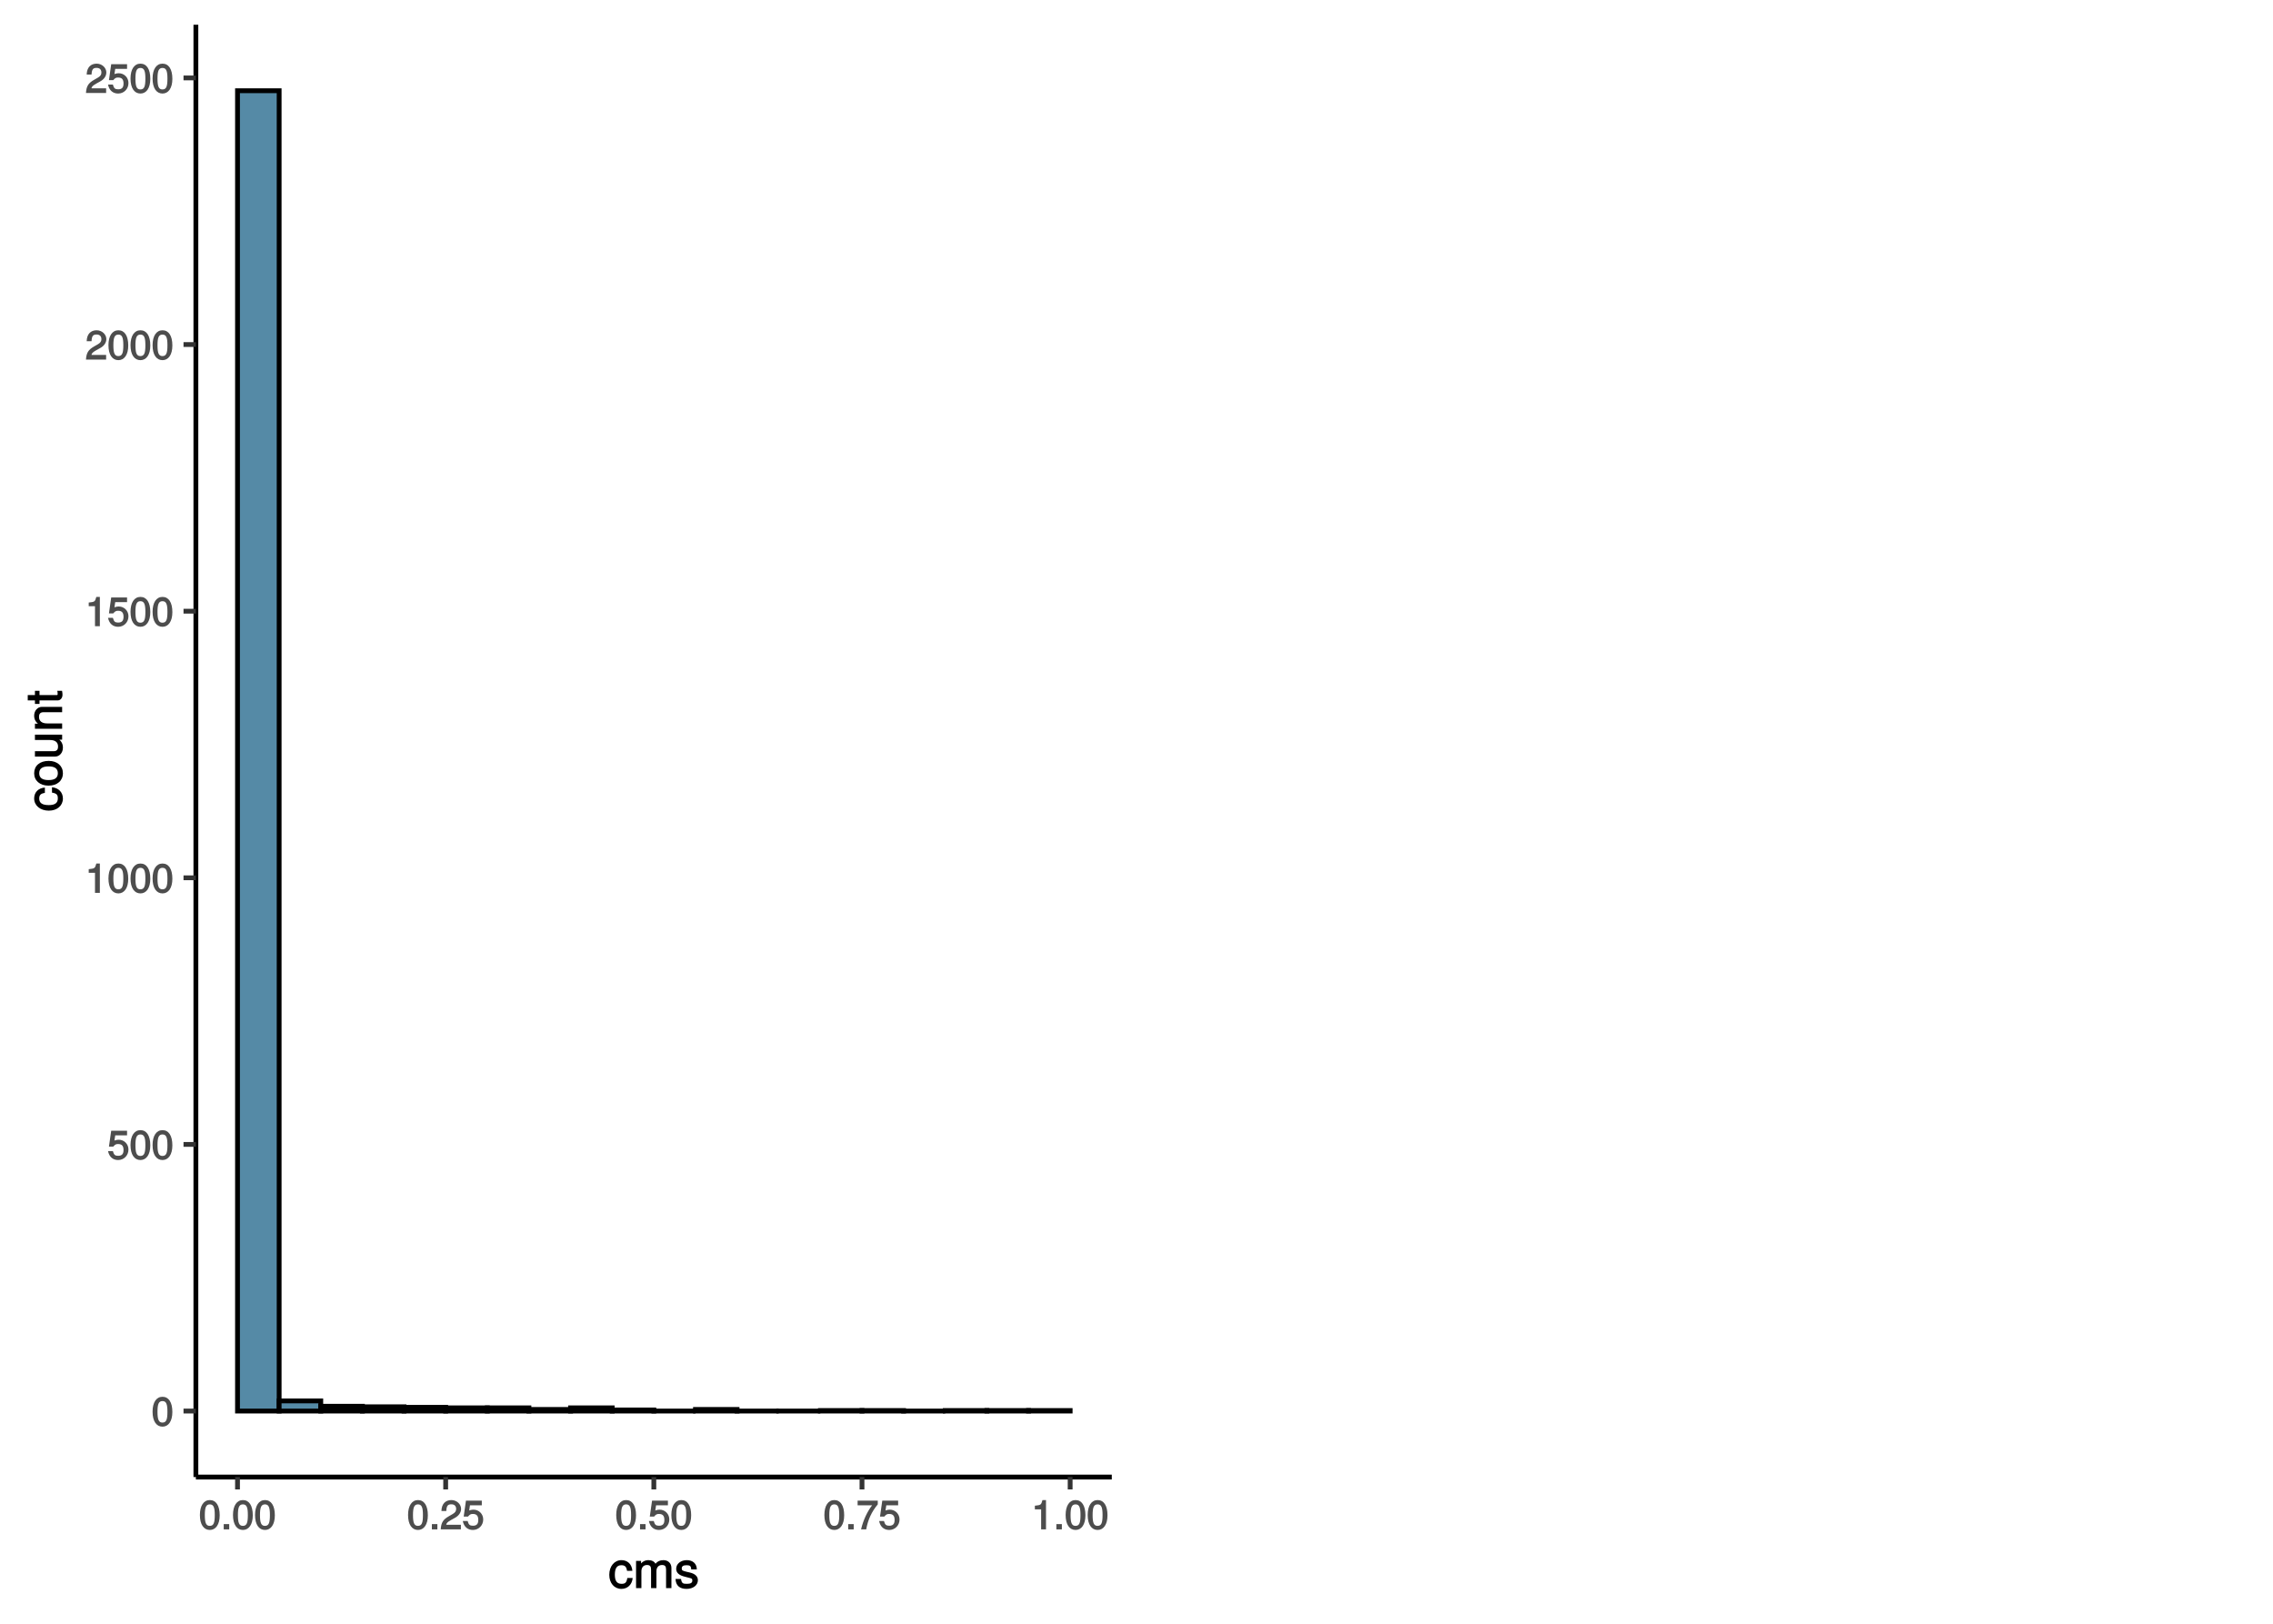
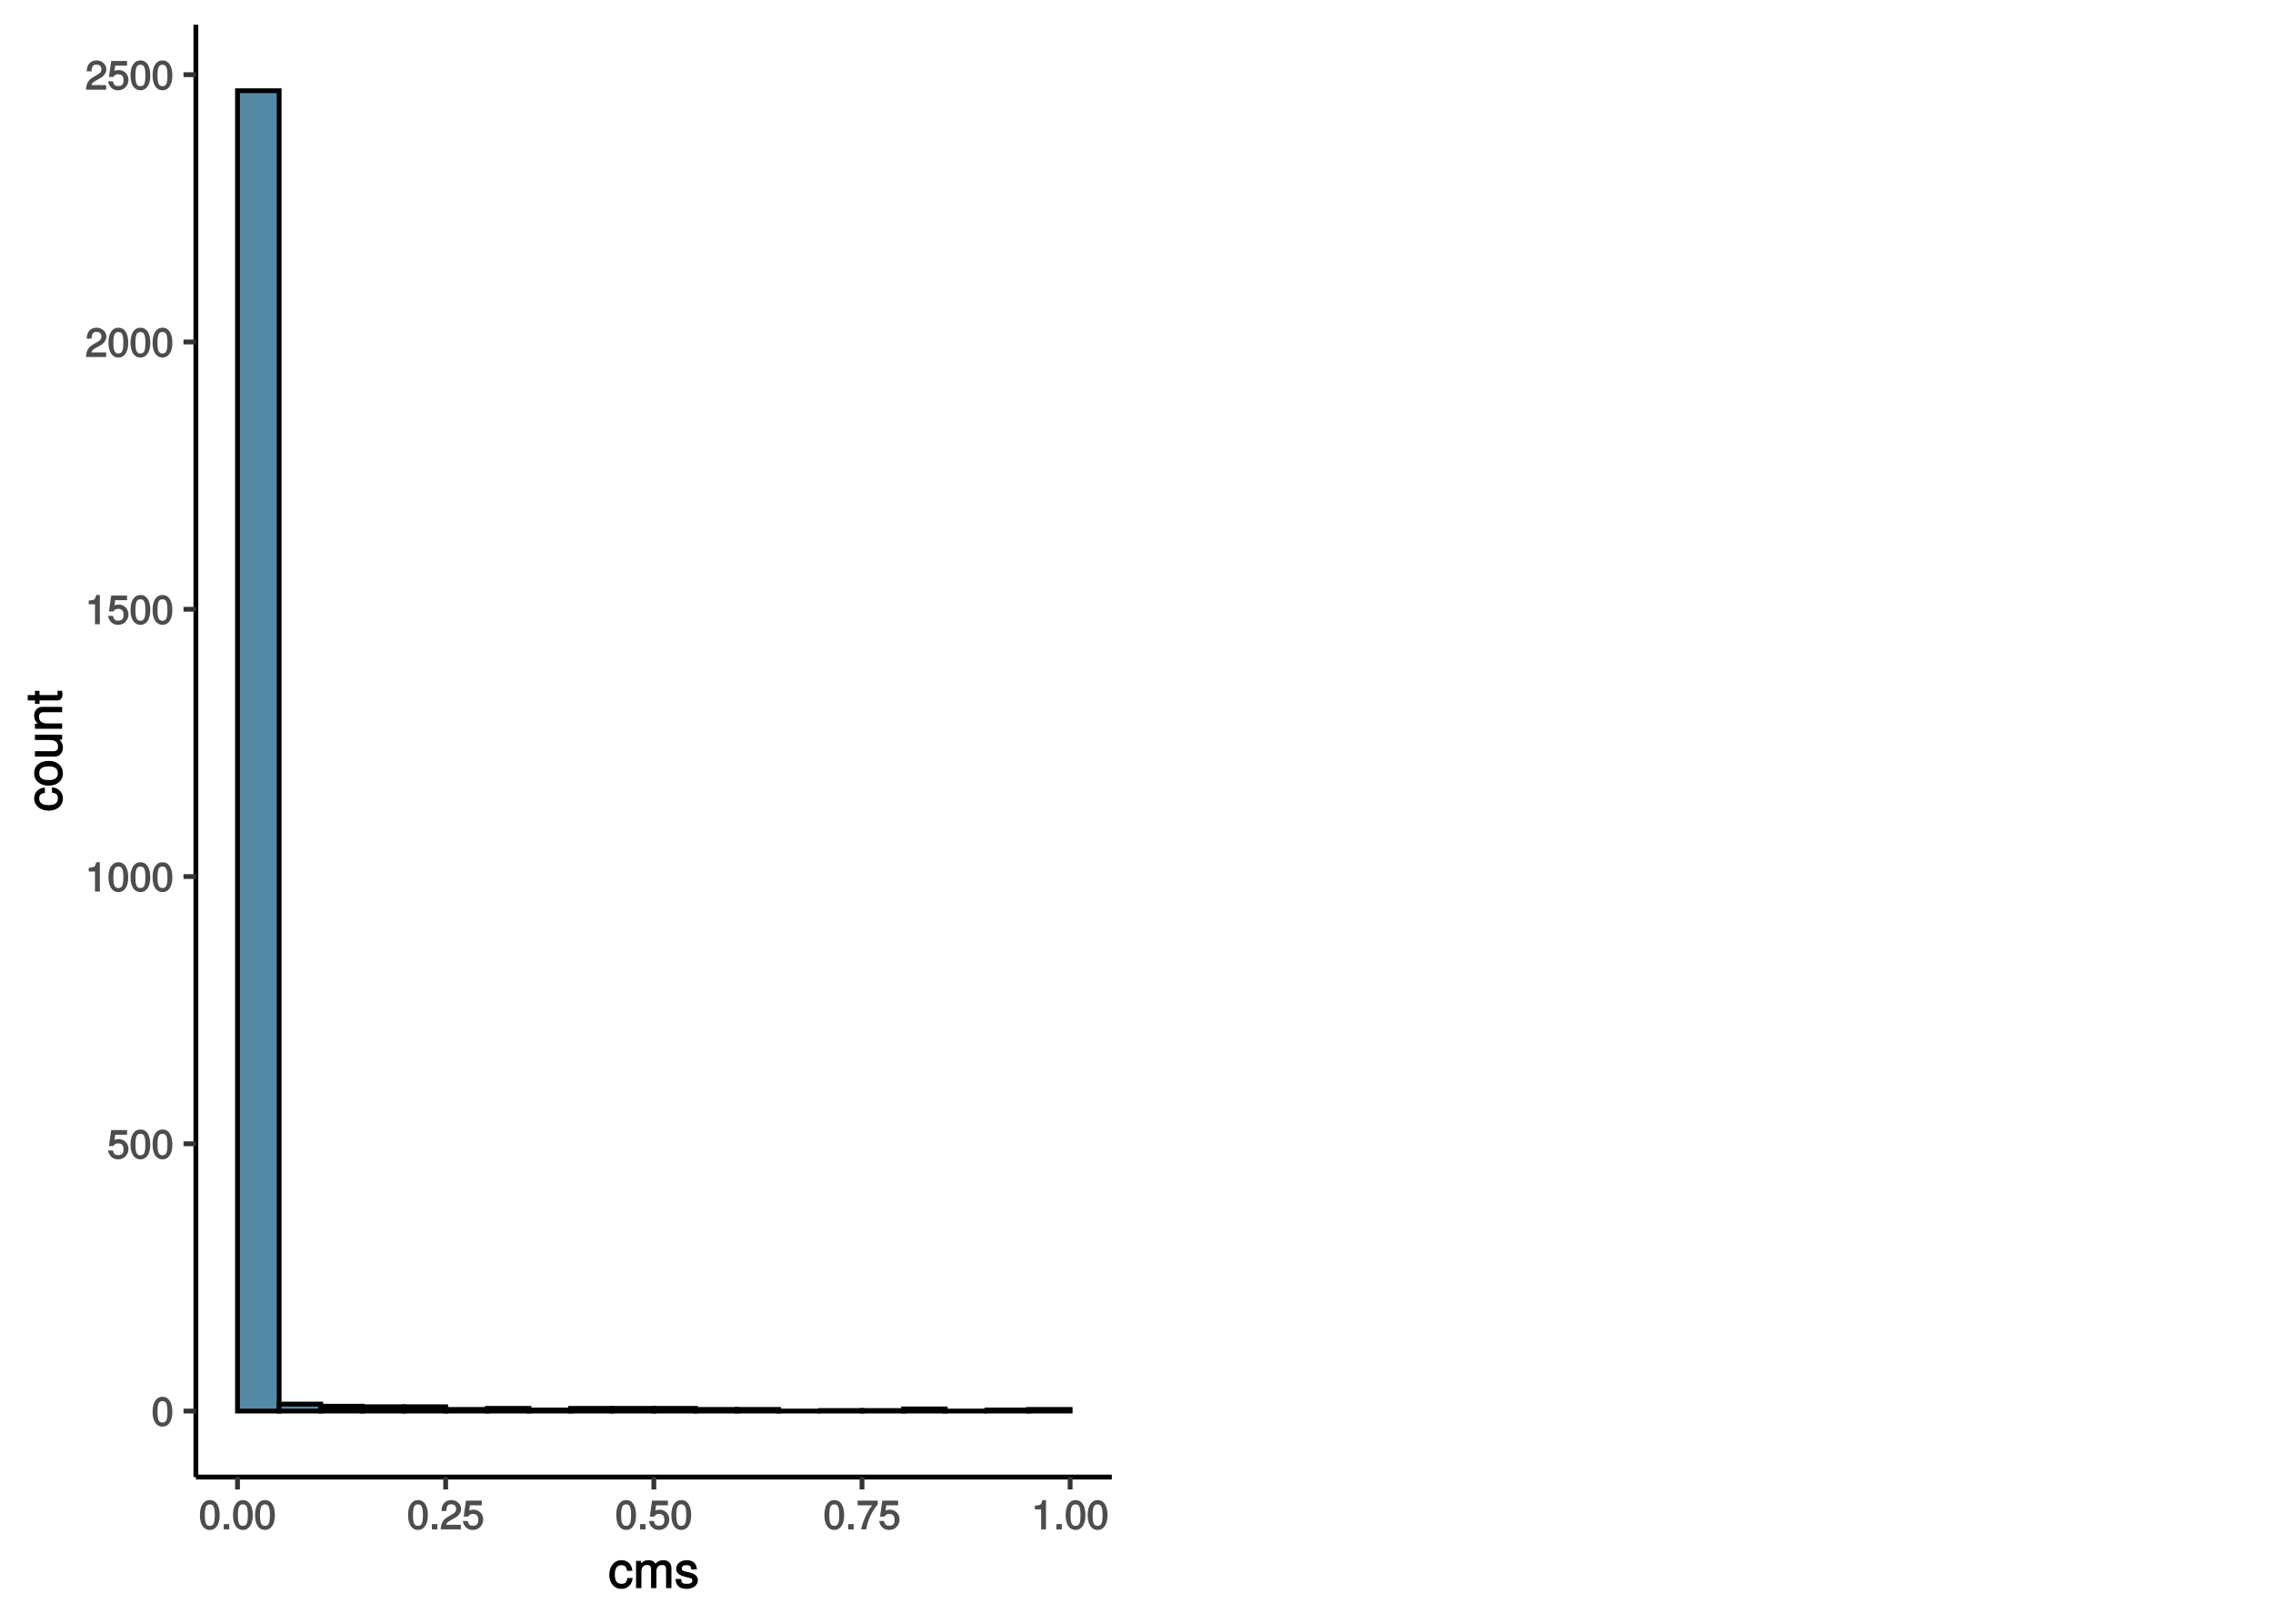
<svg xmlns="http://www.w3.org/2000/svg" xmlns:xlink="http://www.w3.org/1999/xlink" width="504pt" height="360pt" viewBox="0 0 504 360" version="1.1">
  <defs>
    <g>
      <symbol overflow="visible" id="glyph0-0">
        <path style="stroke:none;" d="" />
      </symbol>
      <symbol overflow="visible" id="glyph0-1">
        <path style="stroke:none;" d="M 4.609 -3.125 C 4.609 -5.297 3.781 -6.5 2.422 -6.5 C 1.078 -6.5 0.219 -5.281 0.219 -3.188 C 0.219 -1.078 1.078 0.125 2.422 0.125 C 3.734 0.125 4.609 -1.078 4.609 -3.125 Z M 3.516 -3.203 C 3.516 -1.438 3.266 -0.781 2.406 -0.781 C 1.578 -0.781 1.312 -1.469 1.312 -3.172 C 1.312 -4.875 1.578 -5.547 2.422 -5.547 C 3.25 -5.547 3.516 -4.875 3.516 -3.203 Z M 3.516 -3.203 " />
      </symbol>
      <symbol overflow="visible" id="glyph0-2">
        <path style="stroke:none;" d="M 4.656 -2.203 C 4.656 -3.438 3.688 -4.375 2.5 -4.375 C 2.062 -4.375 1.594 -4.219 1.547 -4.188 L 1.719 -5.344 L 4.344 -5.344 L 4.344 -6.375 L 0.828 -6.375 L 0.328 -2.844 L 1.281 -2.844 C 1.688 -3.312 1.875 -3.422 2.359 -3.422 C 3.188 -3.422 3.562 -3.016 3.562 -2.094 C 3.562 -1.203 3.203 -0.812 2.359 -0.812 C 1.688 -0.812 1.422 -1.031 1.203 -1.859 L 0.125 -1.859 C 0.406 -0.5 1.266 0.125 2.375 0.125 C 3.641 0.125 4.656 -0.875 4.656 -2.203 Z M 4.656 -2.203 " />
      </symbol>
      <symbol overflow="visible" id="glyph0-3">
        <path style="stroke:none;" d="M 3.203 -0.125 L 3.203 -6.5 L 2.422 -6.5 C 2.109 -5.406 2.094 -5.406 0.734 -5.25 L 0.734 -4.438 L 2.125 -4.438 L 2.125 0 L 3.203 0 Z M 3.203 -0.125 " />
      </symbol>
      <symbol overflow="visible" id="glyph0-4">
        <path style="stroke:none;" d="M 4.641 -4.547 C 4.641 -5.594 3.672 -6.5 2.5 -6.5 C 1.219 -6.5 0.328 -5.719 0.281 -4.078 L 1.359 -4.078 C 1.422 -5.25 1.703 -5.562 2.469 -5.562 C 3.172 -5.562 3.547 -5.188 3.547 -4.516 C 3.547 -4.031 3.297 -3.703 2.75 -3.391 L 1.938 -2.922 C 0.641 -2.188 0.219 -1.5 0.125 0 L 4.594 0 L 4.594 -1.031 L 1.344 -1.031 C 1.406 -1.406 1.641 -1.641 2.406 -2.078 L 3.281 -2.562 C 4.156 -3.031 4.641 -3.781 4.641 -4.547 Z M 4.641 -4.547 " />
      </symbol>
      <symbol overflow="visible" id="glyph0-5">
        <path style="stroke:none;" d="M 1.828 -0.125 L 1.828 -1.172 L 0.609 -1.172 L 0.609 0 L 1.828 0 Z M 1.828 -0.125 " />
      </symbol>
      <symbol overflow="visible" id="glyph0-6">
        <path style="stroke:none;" d="M 4.719 -5.594 L 4.719 -6.375 L 0.25 -6.375 L 0.25 -5.344 L 3.469 -5.344 C 2.422 -4 1.5 -2.078 1.016 0 L 2.156 0 C 2.531 -2.141 3.375 -3.938 4.719 -5.547 Z M 4.719 -5.594 " />
      </symbol>
      <symbol overflow="visible" id="glyph1-0">
        <path style="stroke:none;" d="" />
      </symbol>
      <symbol overflow="visible" id="glyph1-1">
        <path style="stroke:none;" d="M 5.25 -2.25 L 4.203 -2.25 C 4.031 -1.188 3.703 -0.953 2.922 -0.953 C 1.906 -0.953 1.438 -1.594 1.438 -2.953 C 1.438 -4.406 1.891 -5.078 2.891 -5.078 C 3.656 -5.078 4 -4.766 4.141 -3.828 L 5.328 -3.828 C 5.203 -5.375 4.188 -6.203 2.906 -6.203 C 1.359 -6.203 0.203 -4.875 0.203 -2.953 C 0.203 -1.094 1.328 0.172 2.891 0.172 C 4.266 0.172 5.266 -0.797 5.391 -2.25 Z M 5.25 -2.25 " />
      </symbol>
      <symbol overflow="visible" id="glyph1-2">
        <path style="stroke:none;" d="M 8.484 -0.125 L 8.484 -4.453 C 8.484 -5.484 7.781 -6.203 6.703 -6.203 C 5.938 -6.203 5.375 -5.922 4.953 -5.406 C 4.688 -5.891 4.141 -6.203 3.391 -6.203 C 2.625 -6.203 2.016 -5.875 1.516 -5.188 L 1.75 -5.078 L 1.75 -6.031 L 0.641 -6.031 L 0.641 0 L 1.828 0 L 1.828 -3.75 C 1.828 -4.594 2.297 -5.125 3.047 -5.125 C 3.734 -5.125 3.969 -4.844 3.969 -4.109 L 3.969 0 L 5.156 0 L 5.156 -3.75 C 5.156 -4.594 5.641 -5.125 6.391 -5.125 C 7.062 -5.125 7.297 -4.828 7.297 -4.109 L 7.297 0 L 8.484 0 Z M 8.484 -0.125 " />
      </symbol>
      <symbol overflow="visible" id="glyph1-3">
        <path style="stroke:none;" d="M 5.188 -1.75 C 5.188 -2.609 4.562 -3.172 3.422 -3.453 L 2.547 -3.656 C 1.797 -3.844 1.609 -3.938 1.609 -4.344 C 1.609 -4.875 1.953 -5.078 2.688 -5.078 C 3.438 -5.078 3.688 -4.891 3.703 -4.156 L 4.953 -4.156 C 4.938 -5.422 4.062 -6.203 2.734 -6.203 C 1.391 -6.203 0.375 -5.375 0.375 -4.297 C 0.375 -3.406 0.984 -2.844 2.344 -2.516 L 3.203 -2.297 C 3.844 -2.141 3.953 -2.094 3.953 -1.672 C 3.953 -1.141 3.547 -0.953 2.75 -0.953 C 1.922 -0.953 1.594 -1.016 1.453 -2.031 L 0.234 -2.031 C 0.281 -0.562 1.172 0.172 2.672 0.172 C 4.125 0.172 5.188 -0.641 5.188 -1.75 Z M 5.188 -1.75 " />
      </symbol>
      <symbol overflow="visible" id="glyph2-0">
        <path style="stroke:none;" d="" />
      </symbol>
      <symbol overflow="visible" id="glyph2-1">
        <path style="stroke:none;" d="M -2.25 -5.25 L -2.25 -4.203 C -1.188 -4.031 -0.953 -3.703 -0.953 -2.922 C -0.953 -1.906 -1.594 -1.438 -2.953 -1.438 C -4.406 -1.438 -5.078 -1.891 -5.078 -2.891 C -5.078 -3.656 -4.766 -4 -3.828 -4.141 L -3.828 -5.328 C -5.375 -5.203 -6.203 -4.188 -6.203 -2.906 C -6.203 -1.359 -4.875 -0.203 -2.953 -0.203 C -1.094 -0.203 0.172 -1.328 0.172 -2.891 C 0.172 -4.266 -0.797 -5.266 -2.25 -5.391 Z M -2.25 -5.25 " />
      </symbol>
      <symbol overflow="visible" id="glyph2-2">
        <path style="stroke:none;" d="M -2.969 -5.734 C -4.969 -5.734 -6.203 -4.656 -6.203 -2.984 C -6.203 -1.375 -4.953 -0.25 -3.016 -0.25 C -1.078 -0.25 0.172 -1.359 0.172 -3 C 0.172 -4.625 -1.078 -5.734 -2.969 -5.734 Z M -2.984 -4.516 C -1.625 -4.516 -0.953 -4.016 -0.953 -3 C -0.953 -1.984 -1.609 -1.484 -3.016 -1.484 C -4.406 -1.484 -5.078 -1.984 -5.078 -3 C -5.078 -4.031 -4.406 -4.516 -2.984 -4.516 Z M -2.984 -4.516 " />
      </symbol>
      <symbol overflow="visible" id="glyph2-3">
        <path style="stroke:none;" d="M -0.125 -5.438 L -6.031 -5.438 L -6.031 -4.25 L -2.719 -4.25 C -1.547 -4.25 -0.906 -3.766 -0.906 -2.812 C -0.906 -2.094 -1.203 -1.766 -1.906 -1.766 L -6.031 -1.766 L -6.031 -0.578 L -1.547 -0.578 C -0.578 -0.578 0.172 -1.438 0.172 -2.547 C 0.172 -3.406 -0.172 -4.031 -0.922 -4.562 L -1.016 -4.328 L 0 -4.328 L 0 -5.438 Z M -0.125 -5.438 " />
      </symbol>
      <symbol overflow="visible" id="glyph2-4">
        <path style="stroke:none;" d="M -0.125 -5.484 L -4.484 -5.484 C -5.438 -5.484 -6.203 -4.641 -6.203 -3.531 C -6.203 -2.672 -5.828 -2.031 -5.031 -1.516 L -4.922 -1.75 L -6.031 -1.75 L -6.031 -0.625 L 0 -0.625 L 0 -1.812 L -3.312 -1.812 C -4.484 -1.812 -5.125 -2.328 -5.125 -3.25 C -5.125 -3.984 -4.812 -4.297 -4.125 -4.297 L 0 -4.297 L 0 -5.484 Z M -0.125 -5.484 " />
      </symbol>
      <symbol overflow="visible" id="glyph2-5">
        <path style="stroke:none;" d="M -0.125 -2.922 L -1.078 -2.922 C -1.016 -2.672 -1 -2.531 -1 -2.359 C -1 -1.953 -0.969 -1.984 -1.375 -1.984 L -5.016 -1.984 L -5.016 -2.922 L -6.031 -2.922 L -6.031 -1.984 L -7.625 -1.984 L -7.625 -0.797 L -6.031 -0.797 L -6.031 -0.016 L -5.016 -0.016 L -5.016 -0.797 L -0.969 -0.797 C -0.391 -0.797 0.078 -1.328 0.078 -2.047 C 0.078 -2.266 0.062 -2.484 -0.016 -2.922 Z M -0.125 -2.922 " />
      </symbol>
    </g>
    <clipPath id="clip1">
      <path d="M 0 0 L 252 0 L 252 360 L 0 360 Z M 0 0 " />
    </clipPath>
    <clipPath id="clip2">
      <path d="M 43.434 5.48 L 246.523 5.48 L 246.523 327.48 L 43.434 327.48 Z M 43.434 5.48 " />
    </clipPath>
  </defs>
  <g id="surface141">
    <rect x="0" y="0" width="504" height="360" style="fill:rgb(100%,100%,100%);fill-opacity:1;stroke:none;" />
    <path style=" stroke:none;fill-rule:nonzero;fill:rgb(100%,100%,100%);fill-opacity:1;" d="M 0 360 L 252 360 L 252 0 L 0 0 Z M 0 360 " />
    <g clip-path="url(#clip1)" clip-rule="nonzero">
      <path style="fill:none;stroke-width:1.067;stroke-linecap:round;stroke-linejoin:round;stroke:rgb(100%,100%,100%);stroke-opacity:1;stroke-miterlimit:10;" d="M 0 360 L 252 360 L 252 0 L 0 0 Z M 0 360 " />
    </g>
    <g clip-path="url(#clip2)" clip-rule="nonzero">
      <path style=" stroke:none;fill-rule:nonzero;fill:rgb(100%,100%,100%);fill-opacity:1;" d="M 43.434 327.48 L 246.523 327.48 L 246.523 5.48 L 43.434 5.48 Z M 43.434 327.48 " />
    </g>
    <path style="fill-rule:nonzero;fill:rgb(33.333%,54.118%,65.098%);fill-opacity:1;stroke-width:1.067;stroke-linecap:square;stroke-linejoin:miter;stroke:rgb(0%,0%,0%);stroke-opacity:1;stroke-miterlimit:10;" d="M 52.664 312.844 L 61.895 312.844 L 61.895 20.117 L 52.664 20.117 Z M 52.664 312.844 " />
-     <path style="fill-rule:nonzero;fill:rgb(33.333%,54.118%,65.098%);fill-opacity:1;stroke-width:1.067;stroke-linecap:square;stroke-linejoin:miter;stroke:rgb(0%,0%,0%);stroke-opacity:1;stroke-miterlimit:10;" d="M 61.895 312.844 L 71.125 312.844 L 71.125 310.598 L 61.895 310.598 Z M 61.895 312.844 " />
-     <path style="fill-rule:nonzero;fill:rgb(33.333%,54.118%,65.098%);fill-opacity:1;stroke-width:1.067;stroke-linecap:square;stroke-linejoin:miter;stroke:rgb(0%,0%,0%);stroke-opacity:1;stroke-miterlimit:10;" d="M 71.125 312.844 L 80.355 312.844 L 80.355 311.781 L 71.125 311.781 Z M 71.125 312.844 " />
-     <path style="fill-rule:nonzero;fill:rgb(33.333%,54.118%,65.098%);fill-opacity:1;stroke-width:1.067;stroke-linecap:square;stroke-linejoin:miter;stroke:rgb(0%,0%,0%);stroke-opacity:1;stroke-miterlimit:10;" d="M 80.355 312.844 L 89.586 312.844 L 89.586 311.898 L 80.355 311.898 Z M 80.355 312.844 " />
-     <path style="fill-rule:nonzero;fill:rgb(33.333%,54.118%,65.098%);fill-opacity:1;stroke-width:1.067;stroke-linecap:square;stroke-linejoin:miter;stroke:rgb(0%,0%,0%);stroke-opacity:1;stroke-miterlimit:10;" d="M 89.59 312.844 L 98.82 312.844 L 98.82 312.016 L 89.59 312.016 Z M 89.59 312.844 " />
-     <path style="fill-rule:nonzero;fill:rgb(33.333%,54.118%,65.098%);fill-opacity:1;stroke-width:1.067;stroke-linecap:square;stroke-linejoin:miter;stroke:rgb(0%,0%,0%);stroke-opacity:1;stroke-miterlimit:10;" d="M 98.82 312.844 L 108.051 312.844 L 108.051 312.133 L 98.82 312.133 Z M 98.82 312.844 " />
-     <path style="fill-rule:nonzero;fill:rgb(33.333%,54.118%,65.098%);fill-opacity:1;stroke-width:1.067;stroke-linecap:square;stroke-linejoin:miter;stroke:rgb(0%,0%,0%);stroke-opacity:1;stroke-miterlimit:10;" d="M 108.051 312.844 L 117.281 312.844 L 117.281 312.133 L 108.051 312.133 Z M 108.051 312.844 " />
-     <path style="fill-rule:nonzero;fill:rgb(33.333%,54.118%,65.098%);fill-opacity:1;stroke-width:1.067;stroke-linecap:square;stroke-linejoin:miter;stroke:rgb(0%,0%,0%);stroke-opacity:1;stroke-miterlimit:10;" d="M 117.281 312.844 L 126.512 312.844 L 126.512 312.488 L 117.281 312.488 Z M 117.281 312.844 " />
-     <path style="fill-rule:nonzero;fill:rgb(33.333%,54.118%,65.098%);fill-opacity:1;stroke-width:1.067;stroke-linecap:square;stroke-linejoin:miter;stroke:rgb(0%,0%,0%);stroke-opacity:1;stroke-miterlimit:10;" d="M 126.512 312.844 L 135.742 312.844 L 135.742 312.133 L 126.512 312.133 Z M 126.512 312.844 " />
-     <path style="fill-rule:nonzero;fill:rgb(33.333%,54.118%,65.098%);fill-opacity:1;stroke-width:1.067;stroke-linecap:square;stroke-linejoin:miter;stroke:rgb(0%,0%,0%);stroke-opacity:1;stroke-miterlimit:10;" d="M 135.746 312.844 L 144.977 312.844 L 144.977 312.605 L 135.746 312.605 Z M 135.746 312.844 " />
-     <path style="fill:none;stroke-width:1.067;stroke-linecap:square;stroke-linejoin:miter;stroke:rgb(0%,0%,0%);stroke-opacity:1;stroke-miterlimit:10;" d="M 144.977 312.844 L 154.207 312.844 Z M 144.977 312.844 " />
+     <path style="fill-rule:nonzero;fill:rgb(33.333%,54.118%,65.098%);fill-opacity:1;stroke-width:1.067;stroke-linecap:square;stroke-linejoin:miter;stroke:rgb(0%,0%,0%);stroke-opacity:1;stroke-miterlimit:10;" d="M 61.895 312.844 L 71.125 312.844 L 71.125 311.305 L 61.895 311.305 Z M 61.895 312.844 " />
+     <path style="fill-rule:nonzero;fill:rgb(33.333%,54.118%,65.098%);fill-opacity:1;stroke-width:1.067;stroke-linecap:square;stroke-linejoin:miter;stroke:rgb(0%,0%,0%);stroke-opacity:1;stroke-miterlimit:10;" d="M 71.125 312.844 L 80.355 312.844 L 80.355 311.777 L 71.125 311.777 Z M 71.125 312.844 " />
+     <path style="fill-rule:nonzero;fill:rgb(33.333%,54.118%,65.098%);fill-opacity:1;stroke-width:1.067;stroke-linecap:square;stroke-linejoin:miter;stroke:rgb(0%,0%,0%);stroke-opacity:1;stroke-miterlimit:10;" d="M 80.355 312.844 L 89.586 312.844 L 89.586 311.895 L 80.355 311.895 Z M 80.355 312.844 " />
+     <path style="fill-rule:nonzero;fill:rgb(33.333%,54.118%,65.098%);fill-opacity:1;stroke-width:1.067;stroke-linecap:square;stroke-linejoin:miter;stroke:rgb(0%,0%,0%);stroke-opacity:1;stroke-miterlimit:10;" d="M 89.59 312.844 L 98.82 312.844 L 98.82 311.895 L 89.59 311.895 Z M 89.59 312.844 " />
+     <path style="fill-rule:nonzero;fill:rgb(33.333%,54.118%,65.098%);fill-opacity:1;stroke-width:1.067;stroke-linecap:square;stroke-linejoin:miter;stroke:rgb(0%,0%,0%);stroke-opacity:1;stroke-miterlimit:10;" d="M 98.82 312.844 L 108.051 312.844 L 108.051 312.488 L 98.82 312.488 Z M 98.82 312.844 " />
+     <path style="fill-rule:nonzero;fill:rgb(33.333%,54.118%,65.098%);fill-opacity:1;stroke-width:1.067;stroke-linecap:square;stroke-linejoin:miter;stroke:rgb(0%,0%,0%);stroke-opacity:1;stroke-miterlimit:10;" d="M 108.051 312.844 L 117.281 312.844 L 117.281 312.25 L 108.051 312.25 Z M 108.051 312.844 " />
+     <path style="fill-rule:nonzero;fill:rgb(33.333%,54.118%,65.098%);fill-opacity:1;stroke-width:1.067;stroke-linecap:square;stroke-linejoin:miter;stroke:rgb(0%,0%,0%);stroke-opacity:1;stroke-miterlimit:10;" d="M 117.281 312.844 L 126.512 312.844 L 126.512 312.605 L 117.281 312.605 Z M 117.281 312.844 " />
+     <path style="fill-rule:nonzero;fill:rgb(33.333%,54.118%,65.098%);fill-opacity:1;stroke-width:1.067;stroke-linecap:square;stroke-linejoin:miter;stroke:rgb(0%,0%,0%);stroke-opacity:1;stroke-miterlimit:10;" d="M 126.512 312.844 L 135.742 312.844 L 135.742 312.25 L 126.512 312.25 Z M 126.512 312.844 " />
+     <path style="fill-rule:nonzero;fill:rgb(33.333%,54.118%,65.098%);fill-opacity:1;stroke-width:1.067;stroke-linecap:square;stroke-linejoin:miter;stroke:rgb(0%,0%,0%);stroke-opacity:1;stroke-miterlimit:10;" d="M 135.746 312.844 L 144.977 312.844 L 144.977 312.25 L 135.746 312.25 Z M 135.746 312.844 " />
+     <path style="fill-rule:nonzero;fill:rgb(33.333%,54.118%,65.098%);fill-opacity:1;stroke-width:1.067;stroke-linecap:square;stroke-linejoin:miter;stroke:rgb(0%,0%,0%);stroke-opacity:1;stroke-miterlimit:10;" d="M 144.977 312.844 L 154.207 312.844 L 154.207 312.25 L 144.977 312.25 Z M 144.977 312.844 " />
    <path style="fill-rule:nonzero;fill:rgb(33.333%,54.118%,65.098%);fill-opacity:1;stroke-width:1.067;stroke-linecap:square;stroke-linejoin:miter;stroke:rgb(0%,0%,0%);stroke-opacity:1;stroke-miterlimit:10;" d="M 154.207 312.844 L 163.438 312.844 L 163.438 312.488 L 154.207 312.488 Z M 154.207 312.844 " />
-     <path style="fill:none;stroke-width:1.067;stroke-linecap:square;stroke-linejoin:miter;stroke:rgb(0%,0%,0%);stroke-opacity:1;stroke-miterlimit:10;" d="M 163.438 312.844 L 172.668 312.844 Z M 163.438 312.844 " />
+     <path style="fill-rule:nonzero;fill:rgb(33.333%,54.118%,65.098%);fill-opacity:1;stroke-width:1.067;stroke-linecap:square;stroke-linejoin:miter;stroke:rgb(0%,0%,0%);stroke-opacity:1;stroke-miterlimit:10;" d="M 163.438 312.844 L 172.668 312.844 L 172.668 312.488 L 163.438 312.488 Z M 163.438 312.844 " />
    <path style="fill:none;stroke-width:1.067;stroke-linecap:square;stroke-linejoin:miter;stroke:rgb(0%,0%,0%);stroke-opacity:1;stroke-miterlimit:10;" d="M 172.672 312.844 L 181.902 312.844 Z M 172.672 312.844 " />
    <path style="fill-rule:nonzero;fill:rgb(33.333%,54.118%,65.098%);fill-opacity:1;stroke-width:1.067;stroke-linecap:square;stroke-linejoin:miter;stroke:rgb(0%,0%,0%);stroke-opacity:1;stroke-miterlimit:10;" d="M 181.902 312.844 L 191.133 312.844 L 191.133 312.727 L 181.902 312.727 Z M 181.902 312.844 " />
    <path style="fill-rule:nonzero;fill:rgb(33.333%,54.118%,65.098%);fill-opacity:1;stroke-width:1.067;stroke-linecap:square;stroke-linejoin:miter;stroke:rgb(0%,0%,0%);stroke-opacity:1;stroke-miterlimit:10;" d="M 191.133 312.844 L 200.363 312.844 L 200.363 312.727 L 191.133 312.727 Z M 191.133 312.844 " />
-     <path style="fill:none;stroke-width:1.067;stroke-linecap:square;stroke-linejoin:miter;stroke:rgb(0%,0%,0%);stroke-opacity:1;stroke-miterlimit:10;" d="M 200.363 312.844 L 209.594 312.844 Z M 200.363 312.844 " />
-     <path style="fill-rule:nonzero;fill:rgb(33.333%,54.118%,65.098%);fill-opacity:1;stroke-width:1.067;stroke-linecap:square;stroke-linejoin:miter;stroke:rgb(0%,0%,0%);stroke-opacity:1;stroke-miterlimit:10;" d="M 209.594 312.844 L 218.824 312.844 L 218.824 312.727 L 209.594 312.727 Z M 209.594 312.844 " />
-     <path style="fill-rule:nonzero;fill:rgb(33.333%,54.118%,65.098%);fill-opacity:1;stroke-width:1.067;stroke-linecap:square;stroke-linejoin:miter;stroke:rgb(0%,0%,0%);stroke-opacity:1;stroke-miterlimit:10;" d="M 218.828 312.844 L 228.059 312.844 L 228.059 312.727 L 218.828 312.727 Z M 218.828 312.844 " />
-     <path style="fill-rule:nonzero;fill:rgb(33.333%,54.118%,65.098%);fill-opacity:1;stroke-width:1.067;stroke-linecap:square;stroke-linejoin:miter;stroke:rgb(0%,0%,0%);stroke-opacity:1;stroke-miterlimit:10;" d="M 228.059 312.844 L 237.289 312.844 L 237.289 312.727 L 228.059 312.727 Z M 228.059 312.844 " />
+     <path style="fill-rule:nonzero;fill:rgb(33.333%,54.118%,65.098%);fill-opacity:1;stroke-width:1.067;stroke-linecap:square;stroke-linejoin:miter;stroke:rgb(0%,0%,0%);stroke-opacity:1;stroke-miterlimit:10;" d="M 200.363 312.844 L 209.594 312.844 L 209.594 312.371 L 200.363 312.371 Z M 200.363 312.844 " />
+     <path style="fill:none;stroke-width:1.067;stroke-linecap:square;stroke-linejoin:miter;stroke:rgb(0%,0%,0%);stroke-opacity:1;stroke-miterlimit:10;" d="M 209.594 312.844 L 218.824 312.844 Z M 209.594 312.844 " />
+     <path style="fill-rule:nonzero;fill:rgb(33.333%,54.118%,65.098%);fill-opacity:1;stroke-width:1.067;stroke-linecap:square;stroke-linejoin:miter;stroke:rgb(0%,0%,0%);stroke-opacity:1;stroke-miterlimit:10;" d="M 218.828 312.844 L 228.059 312.844 L 228.059 312.605 L 218.828 312.605 Z M 218.828 312.844 " />
+     <path style="fill-rule:nonzero;fill:rgb(33.333%,54.118%,65.098%);fill-opacity:1;stroke-width:1.067;stroke-linecap:square;stroke-linejoin:miter;stroke:rgb(0%,0%,0%);stroke-opacity:1;stroke-miterlimit:10;" d="M 228.059 312.844 L 237.289 312.844 L 237.289 312.488 L 228.059 312.488 Z M 228.059 312.844 " />
    <path style="fill:none;stroke-width:1.067;stroke-linecap:butt;stroke-linejoin:round;stroke:rgb(0%,0%,0%);stroke-opacity:1;stroke-miterlimit:10;" d="M 43.434 327.48 L 43.434 5.48 " />
    <g style="fill:rgb(30.196%,30.196%,30.196%);fill-opacity:1;">
      <use xlink:href="#glyph0-1" x="33.609" y="316.18" />
    </g>
    <g style="fill:rgb(30.196%,30.196%,30.196%);fill-opacity:1;">
-       <use xlink:href="#glyph0-2" x="23.828" y="257.066" />
-       <use xlink:href="#glyph0-1" x="28.719" y="257.066" />
-       <use xlink:href="#glyph0-1" x="33.61" y="257.066" />
+       <use xlink:href="#glyph0-2" x="23.828" y="256.922" />
+       <use xlink:href="#glyph0-1" x="28.719" y="256.922" />
+       <use xlink:href="#glyph0-1" x="33.61" y="256.922" />
    </g>
    <g style="fill:rgb(30.196%,30.196%,30.196%);fill-opacity:1;">
-       <use xlink:href="#glyph0-3" x="18.938" y="197.953" />
-       <use xlink:href="#glyph0-1" x="23.829" y="197.953" />
-       <use xlink:href="#glyph0-1" x="28.72" y="197.953" />
-       <use xlink:href="#glyph0-1" x="33.611" y="197.953" />
+       <use xlink:href="#glyph0-3" x="18.938" y="197.668" />
+       <use xlink:href="#glyph0-1" x="23.829" y="197.668" />
+       <use xlink:href="#glyph0-1" x="28.72" y="197.668" />
+       <use xlink:href="#glyph0-1" x="33.611" y="197.668" />
    </g>
    <g style="fill:rgb(30.196%,30.196%,30.196%);fill-opacity:1;">
-       <use xlink:href="#glyph0-3" x="18.938" y="138.84" />
-       <use xlink:href="#glyph0-2" x="23.829" y="138.84" />
-       <use xlink:href="#glyph0-1" x="28.72" y="138.84" />
-       <use xlink:href="#glyph0-1" x="33.611" y="138.84" />
+       <use xlink:href="#glyph0-3" x="18.938" y="138.41" />
+       <use xlink:href="#glyph0-2" x="23.829" y="138.41" />
+       <use xlink:href="#glyph0-1" x="28.72" y="138.41" />
+       <use xlink:href="#glyph0-1" x="33.611" y="138.41" />
    </g>
    <g style="fill:rgb(30.196%,30.196%,30.196%);fill-opacity:1;">
-       <use xlink:href="#glyph0-4" x="18.938" y="79.727" />
-       <use xlink:href="#glyph0-1" x="23.829" y="79.727" />
-       <use xlink:href="#glyph0-1" x="28.72" y="79.727" />
-       <use xlink:href="#glyph0-1" x="33.611" y="79.727" />
+       <use xlink:href="#glyph0-4" x="18.938" y="79.152" />
+       <use xlink:href="#glyph0-1" x="23.829" y="79.152" />
+       <use xlink:href="#glyph0-1" x="28.72" y="79.152" />
+       <use xlink:href="#glyph0-1" x="33.611" y="79.152" />
    </g>
    <g style="fill:rgb(30.196%,30.196%,30.196%);fill-opacity:1;">
-       <use xlink:href="#glyph0-4" x="18.938" y="20.613" />
-       <use xlink:href="#glyph0-2" x="23.829" y="20.613" />
-       <use xlink:href="#glyph0-1" x="28.72" y="20.613" />
-       <use xlink:href="#glyph0-1" x="33.611" y="20.613" />
+       <use xlink:href="#glyph0-4" x="18.938" y="19.895" />
+       <use xlink:href="#glyph0-2" x="23.829" y="19.895" />
+       <use xlink:href="#glyph0-1" x="28.72" y="19.895" />
+       <use xlink:href="#glyph0-1" x="33.611" y="19.895" />
    </g>
    <path style="fill:none;stroke-width:1.067;stroke-linecap:butt;stroke-linejoin:round;stroke:rgb(20%,20%,20%);stroke-opacity:1;stroke-miterlimit:10;" d="M 40.691 312.844 L 43.434 312.844 " />
-     <path style="fill:none;stroke-width:1.067;stroke-linecap:butt;stroke-linejoin:round;stroke:rgb(20%,20%,20%);stroke-opacity:1;stroke-miterlimit:10;" d="M 40.691 253.73 L 43.434 253.73 " />
-     <path style="fill:none;stroke-width:1.067;stroke-linecap:butt;stroke-linejoin:round;stroke:rgb(20%,20%,20%);stroke-opacity:1;stroke-miterlimit:10;" d="M 40.691 194.617 L 43.434 194.617 " />
-     <path style="fill:none;stroke-width:1.067;stroke-linecap:butt;stroke-linejoin:round;stroke:rgb(20%,20%,20%);stroke-opacity:1;stroke-miterlimit:10;" d="M 40.691 135.504 L 43.434 135.504 " />
-     <path style="fill:none;stroke-width:1.067;stroke-linecap:butt;stroke-linejoin:round;stroke:rgb(20%,20%,20%);stroke-opacity:1;stroke-miterlimit:10;" d="M 40.691 76.391 L 43.434 76.391 " />
-     <path style="fill:none;stroke-width:1.067;stroke-linecap:butt;stroke-linejoin:round;stroke:rgb(20%,20%,20%);stroke-opacity:1;stroke-miterlimit:10;" d="M 40.691 17.277 L 43.434 17.277 " />
+     <path style="fill:none;stroke-width:1.067;stroke-linecap:butt;stroke-linejoin:round;stroke:rgb(20%,20%,20%);stroke-opacity:1;stroke-miterlimit:10;" d="M 40.691 253.586 L 43.434 253.586 " />
+     <path style="fill:none;stroke-width:1.067;stroke-linecap:butt;stroke-linejoin:round;stroke:rgb(20%,20%,20%);stroke-opacity:1;stroke-miterlimit:10;" d="M 40.691 194.332 L 43.434 194.332 " />
+     <path style="fill:none;stroke-width:1.067;stroke-linecap:butt;stroke-linejoin:round;stroke:rgb(20%,20%,20%);stroke-opacity:1;stroke-miterlimit:10;" d="M 40.691 135.074 L 43.434 135.074 " />
+     <path style="fill:none;stroke-width:1.067;stroke-linecap:butt;stroke-linejoin:round;stroke:rgb(20%,20%,20%);stroke-opacity:1;stroke-miterlimit:10;" d="M 40.691 75.816 L 43.434 75.816 " />
+     <path style="fill:none;stroke-width:1.067;stroke-linecap:butt;stroke-linejoin:round;stroke:rgb(20%,20%,20%);stroke-opacity:1;stroke-miterlimit:10;" d="M 40.691 16.559 L 43.434 16.559 " />
    <path style="fill:none;stroke-width:1.067;stroke-linecap:butt;stroke-linejoin:round;stroke:rgb(0%,0%,0%);stroke-opacity:1;stroke-miterlimit:10;" d="M 43.434 327.48 L 246.52 327.48 " />
    <path style="fill:none;stroke-width:1.067;stroke-linecap:butt;stroke-linejoin:round;stroke:rgb(20%,20%,20%);stroke-opacity:1;stroke-miterlimit:10;" d="M 52.664 330.219 L 52.664 327.48 " />
    <path style="fill:none;stroke-width:1.067;stroke-linecap:butt;stroke-linejoin:round;stroke:rgb(20%,20%,20%);stroke-opacity:1;stroke-miterlimit:10;" d="M 98.82 330.219 L 98.82 327.48 " />
    <path style="fill:none;stroke-width:1.067;stroke-linecap:butt;stroke-linejoin:round;stroke:rgb(20%,20%,20%);stroke-opacity:1;stroke-miterlimit:10;" d="M 144.977 330.219 L 144.977 327.48 " />
    <path style="fill:none;stroke-width:1.067;stroke-linecap:butt;stroke-linejoin:round;stroke:rgb(20%,20%,20%);stroke-opacity:1;stroke-miterlimit:10;" d="M 191.133 330.219 L 191.133 327.48 " />
    <path style="fill:none;stroke-width:1.067;stroke-linecap:butt;stroke-linejoin:round;stroke:rgb(20%,20%,20%);stroke-opacity:1;stroke-miterlimit:10;" d="M 237.289 330.219 L 237.289 327.48 " />
    <g style="fill:rgb(30.196%,30.196%,30.196%);fill-opacity:1;">
      <use xlink:href="#glyph0-1" x="44.105" y="339.082" />
      <use xlink:href="#glyph0-5" x="48.997" y="339.082" />
      <use xlink:href="#glyph0-1" x="51.442" y="339.082" />
      <use xlink:href="#glyph0-1" x="56.333" y="339.082" />
    </g>
    <g style="fill:rgb(30.196%,30.196%,30.196%);fill-opacity:1;">
      <use xlink:href="#glyph0-1" x="90.262" y="339.082" />
      <use xlink:href="#glyph0-5" x="95.153" y="339.082" />
      <use xlink:href="#glyph0-4" x="97.598" y="339.082" />
      <use xlink:href="#glyph0-2" x="102.489" y="339.082" />
    </g>
    <g style="fill:rgb(30.196%,30.196%,30.196%);fill-opacity:1;">
      <use xlink:href="#glyph0-1" x="136.418" y="339.082" />
      <use xlink:href="#glyph0-5" x="141.309" y="339.082" />
      <use xlink:href="#glyph0-2" x="143.755" y="339.082" />
      <use xlink:href="#glyph0-1" x="148.646" y="339.082" />
    </g>
    <g style="fill:rgb(30.196%,30.196%,30.196%);fill-opacity:1;">
      <use xlink:href="#glyph0-1" x="182.574" y="339.082" />
      <use xlink:href="#glyph0-5" x="187.465" y="339.082" />
      <use xlink:href="#glyph0-6" x="189.911" y="339.082" />
      <use xlink:href="#glyph0-2" x="194.802" y="339.082" />
    </g>
    <g style="fill:rgb(30.196%,30.196%,30.196%);fill-opacity:1;">
      <use xlink:href="#glyph0-3" x="228.73" y="339.082" />
      <use xlink:href="#glyph0-5" x="233.622" y="339.082" />
      <use xlink:href="#glyph0-1" x="236.067" y="339.082" />
      <use xlink:href="#glyph0-1" x="240.958" y="339.082" />
    </g>
    <g style="fill:rgb(0%,0%,0%);fill-opacity:1;">
      <use xlink:href="#glyph1-1" x="134.895" y="352.102" />
      <use xlink:href="#glyph1-2" x="140.394" y="352.102" />
      <use xlink:href="#glyph1-3" x="149.557" y="352.102" />
    </g>
    <g style="fill:rgb(0%,0%,0%);fill-opacity:1;">
      <use xlink:href="#glyph2-1" x="13.777" y="179.934" />
      <use xlink:href="#glyph2-2" x="13.777" y="174.434" />
      <use xlink:href="#glyph2-3" x="13.777" y="168.318" />
      <use xlink:href="#glyph2-4" x="13.777" y="162.202" />
      <use xlink:href="#glyph2-5" x="13.777" y="156.086" />
    </g>
  </g>
</svg>
